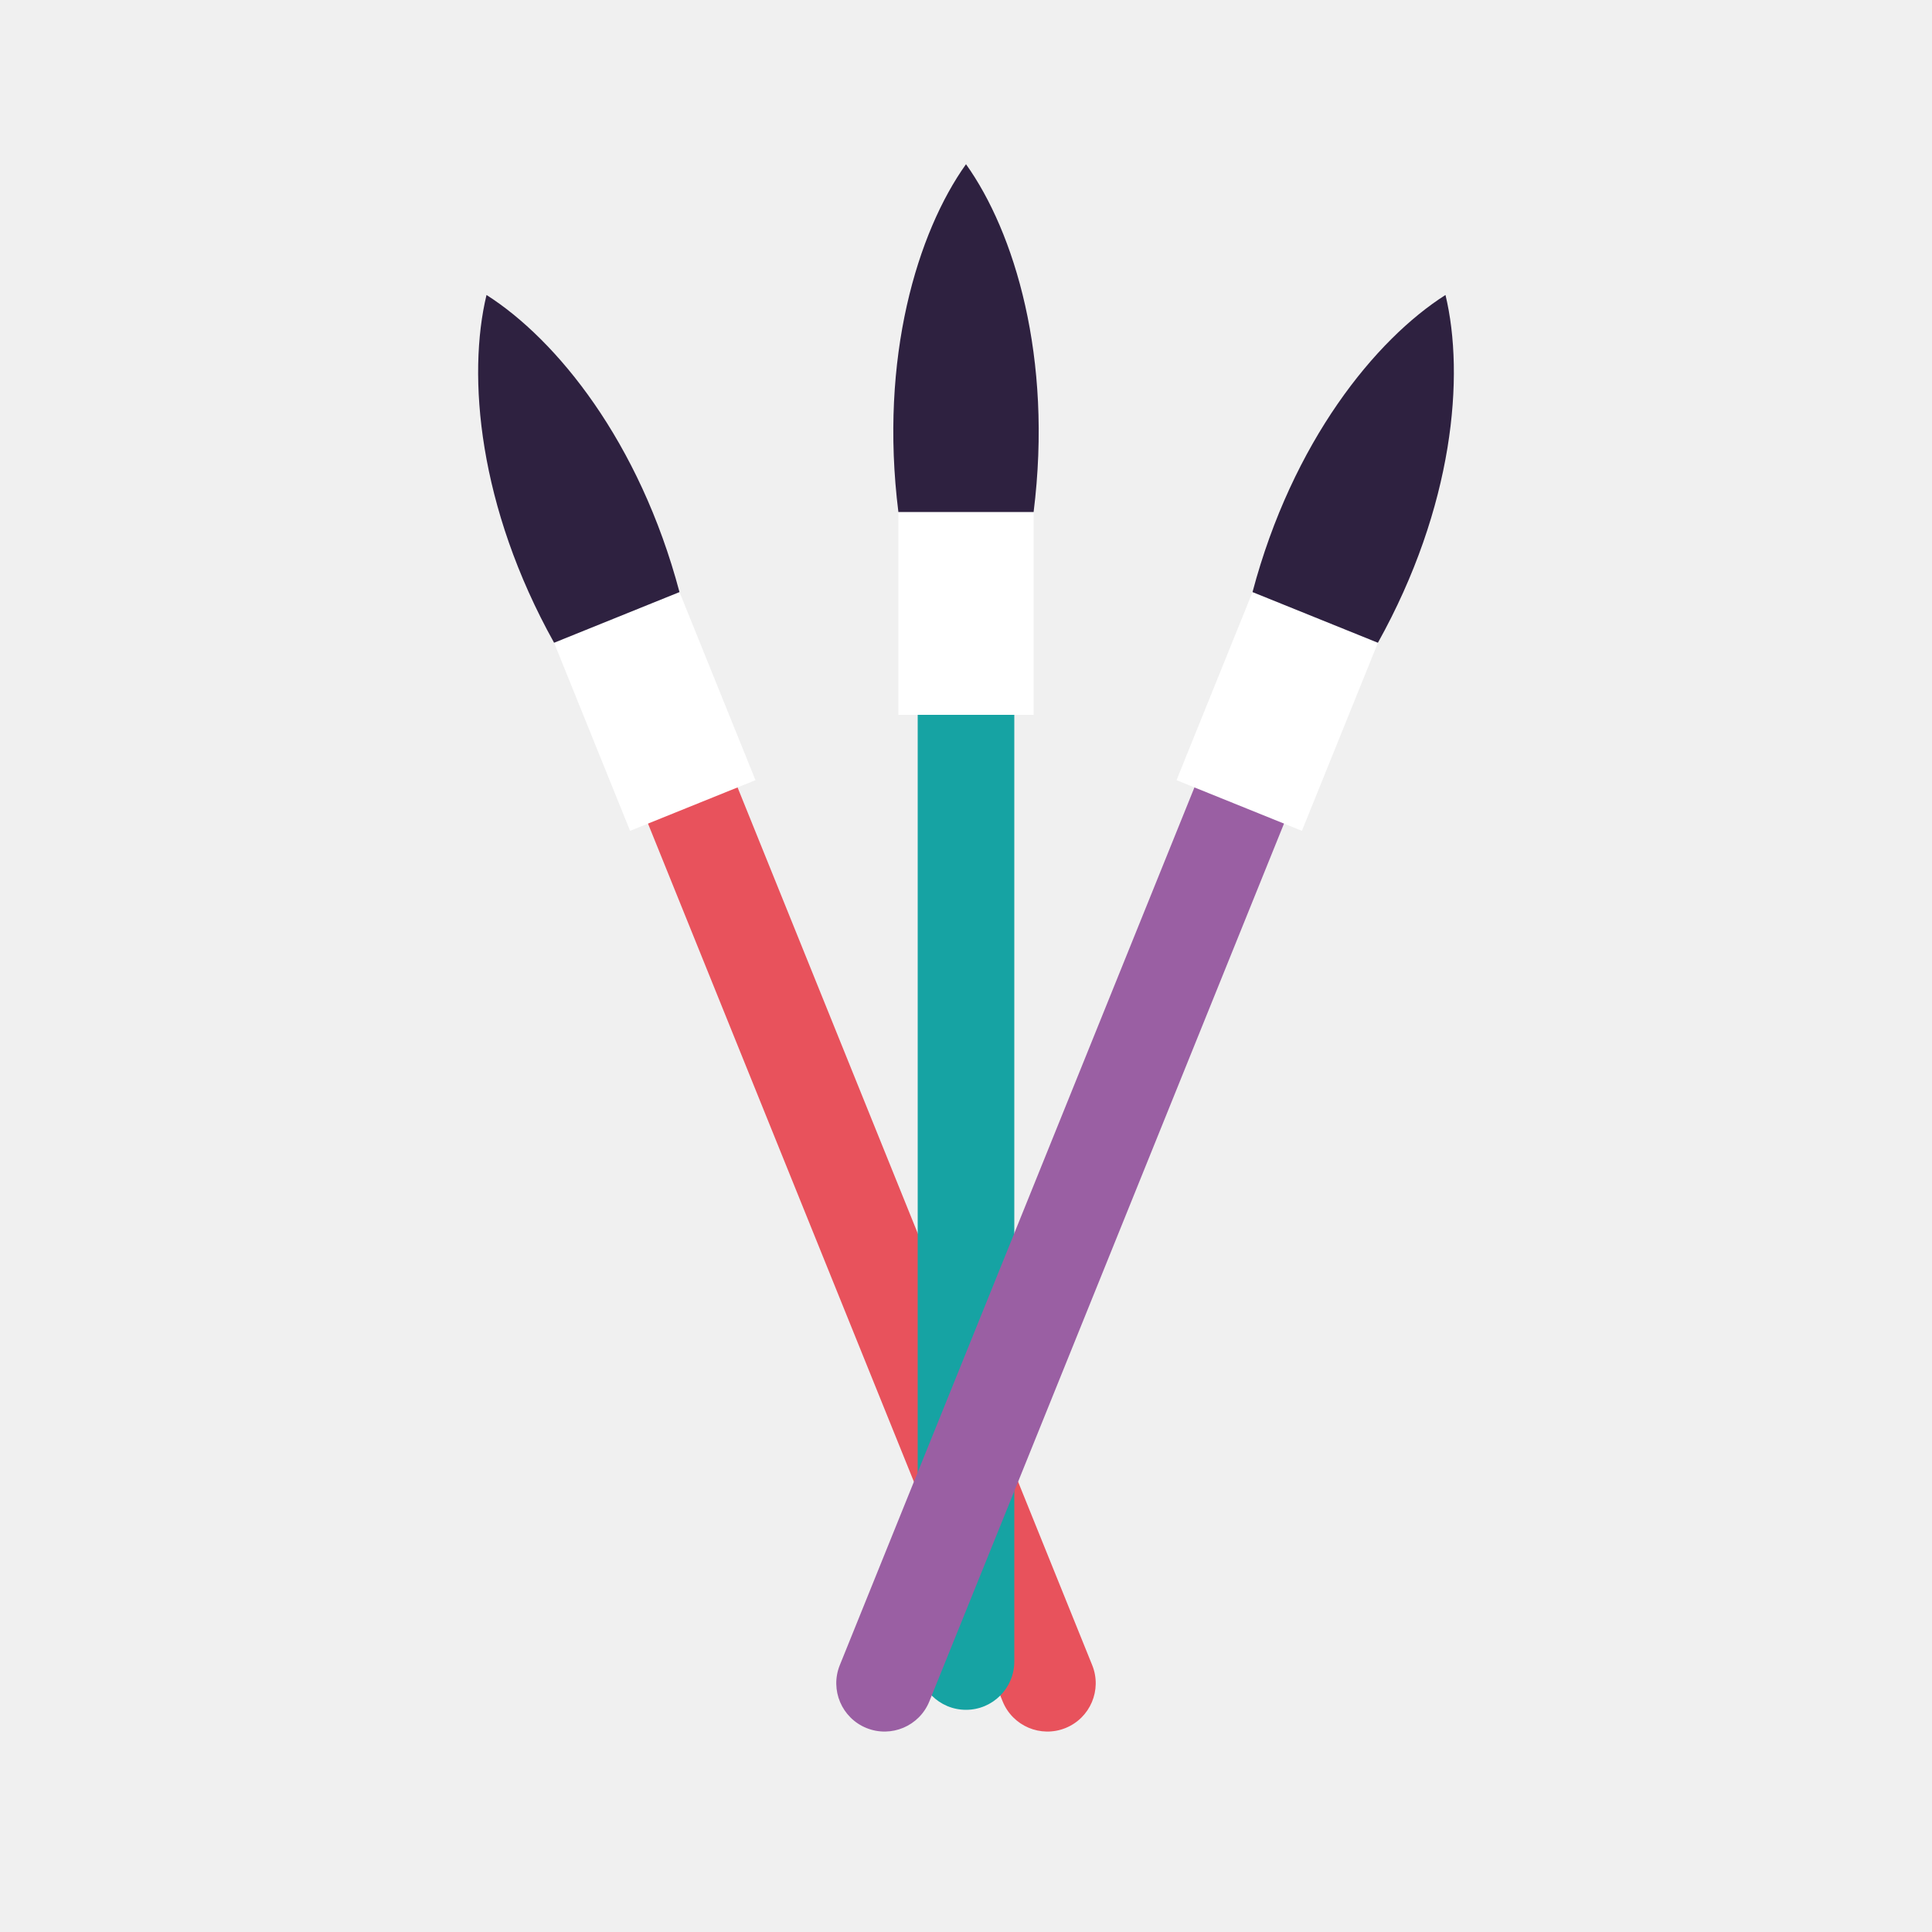
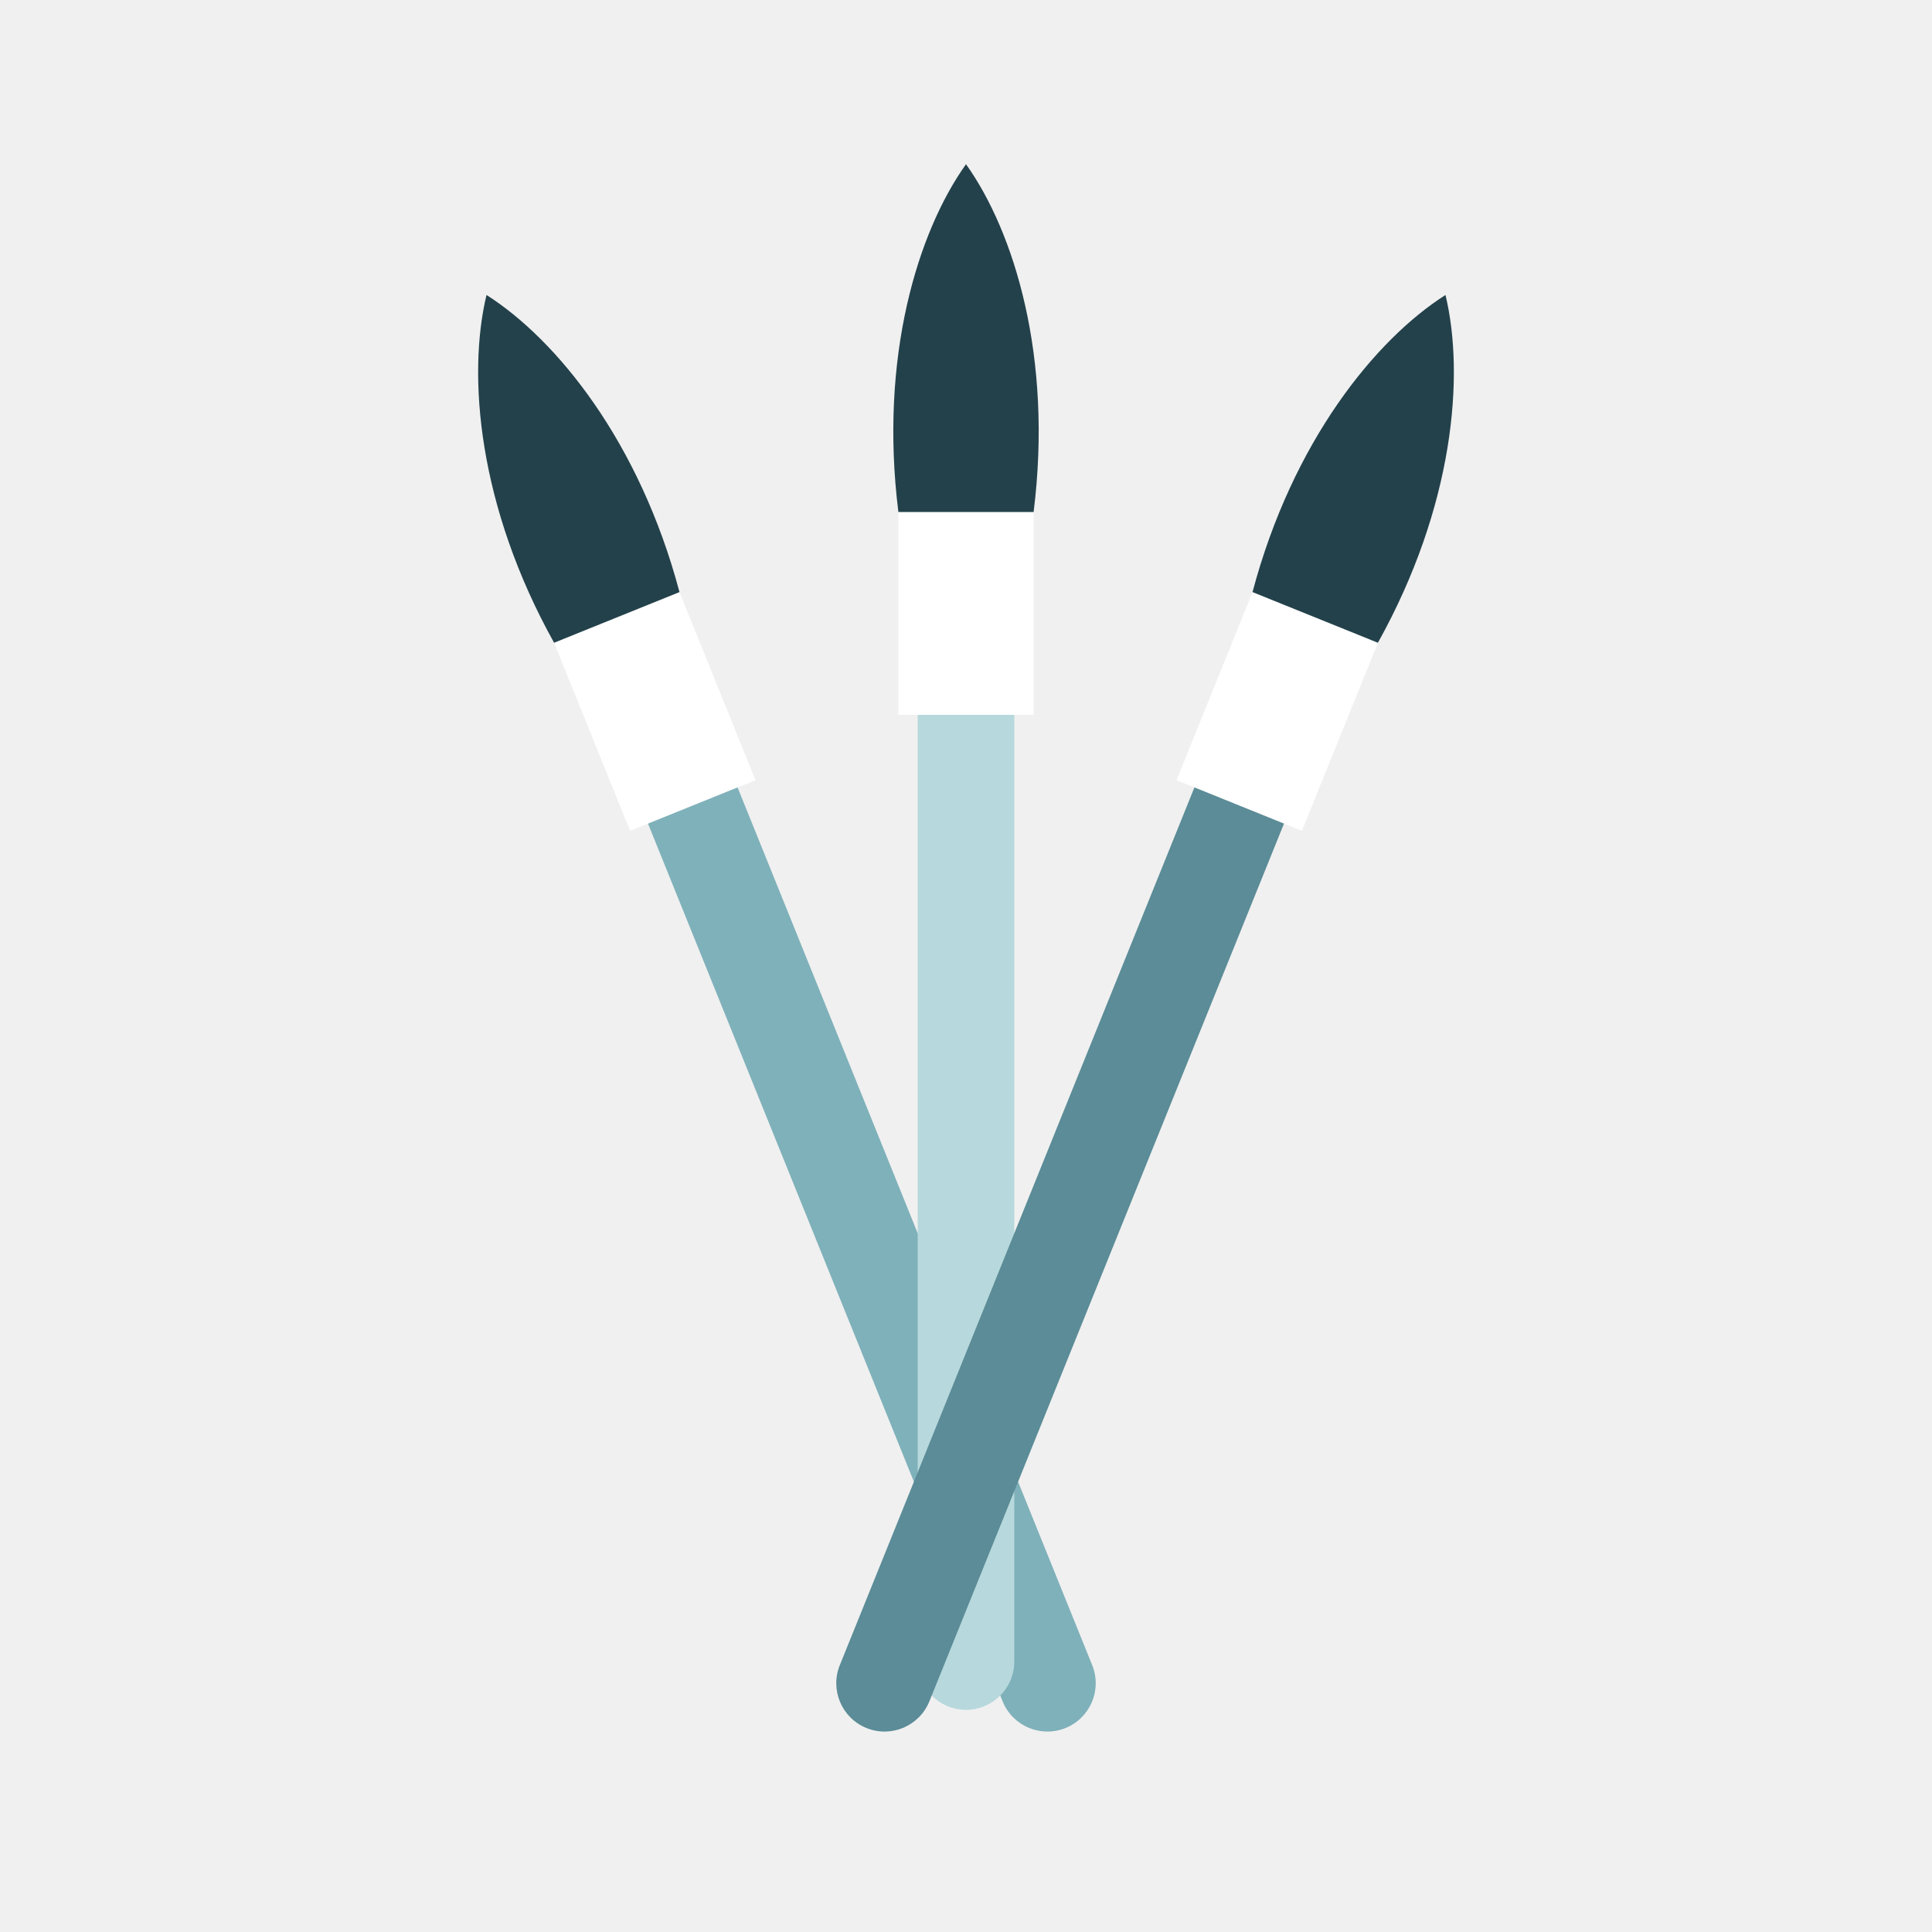
<svg xmlns="http://www.w3.org/2000/svg" viewBox="0 0 400 400">
  <g transform="rotate(-22 200 200)">
-     <rect x="150" y="136" width="20" height="218" rx="10" fill="#e8525c" />
+     <rect x="150" y="136" width="20" height="218" rx="10" fill="#7fb1ba" />
    <rect x="146" y="106" width="28" height="42" fill="#ffffff" />
-     <path d="M146 106c-4-32 4-58 14-72 10 14 18 40 14 72z" fill="#2e2140" />
+     <path d="M146 106c-4-32 4-58 14-72 10 14 18 40 14 72z" fill="#23414b" />
  </g>
  <g transform="rotate(0 200 200)">
-     <rect x="190" y="136" width="20" height="218" rx="10" fill="#16a3a3" />
+     <rect x="190" y="136" width="20" height="218" rx="10" fill="#b7d8dc" />
    <rect x="186" y="106" width="28" height="42" fill="#ffffff" />
-     <path d="M186 106c-4-32 4-58 14-72 10 14 18 40 14 72z" fill="#2e2140" />
+     <path d="M186 106c-4-32 4-58 14-72 10 14 18 40 14 72z" fill="#23414b" />
  </g>
  <g transform="rotate(22 200 200)">
-     <rect x="230" y="136" width="20" height="218" rx="10" fill="#9a5fa3" />
+     <rect x="230" y="136" width="20" height="218" rx="10" fill="#5b8c97" />
    <rect x="226" y="106" width="28" height="42" fill="#ffffff" />
-     <path d="M226 106c-4-32 4-58 14-72 10 14 18 40 14 72z" fill="#2e2140" />
+     <path d="M226 106c-4-32 4-58 14-72 10 14 18 40 14 72z" fill="#23414b" />
  </g>
</svg>
